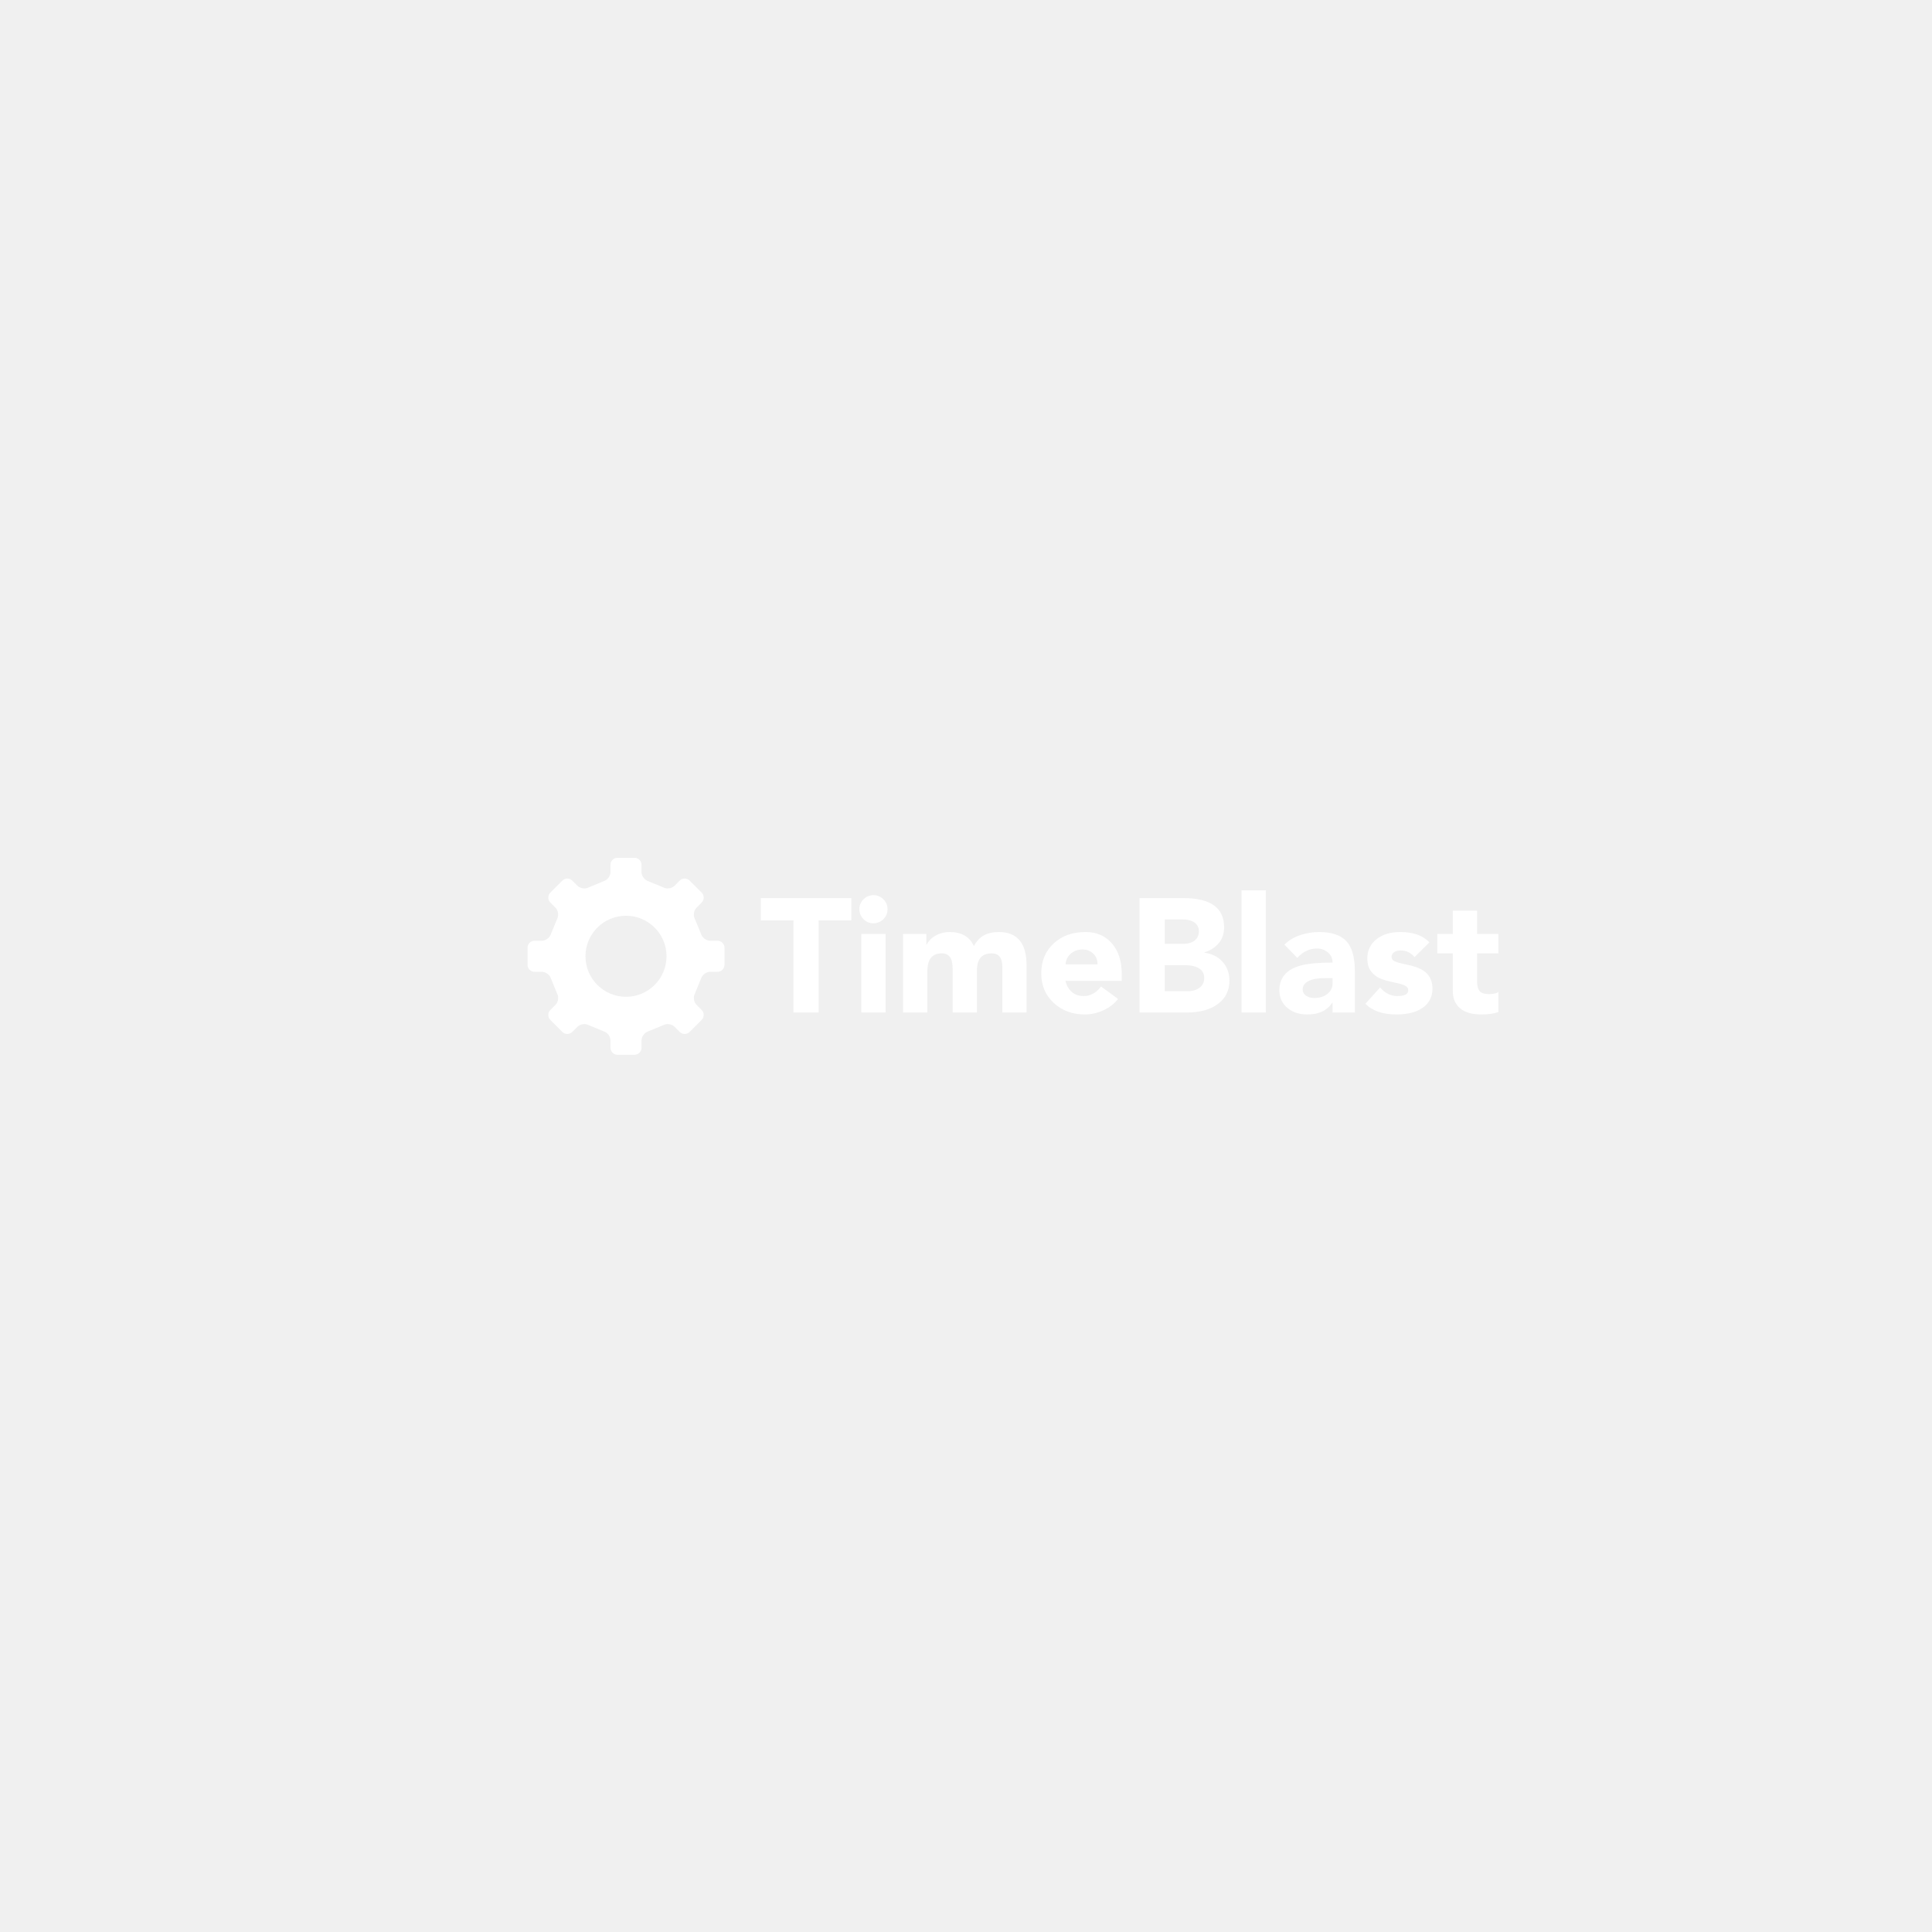
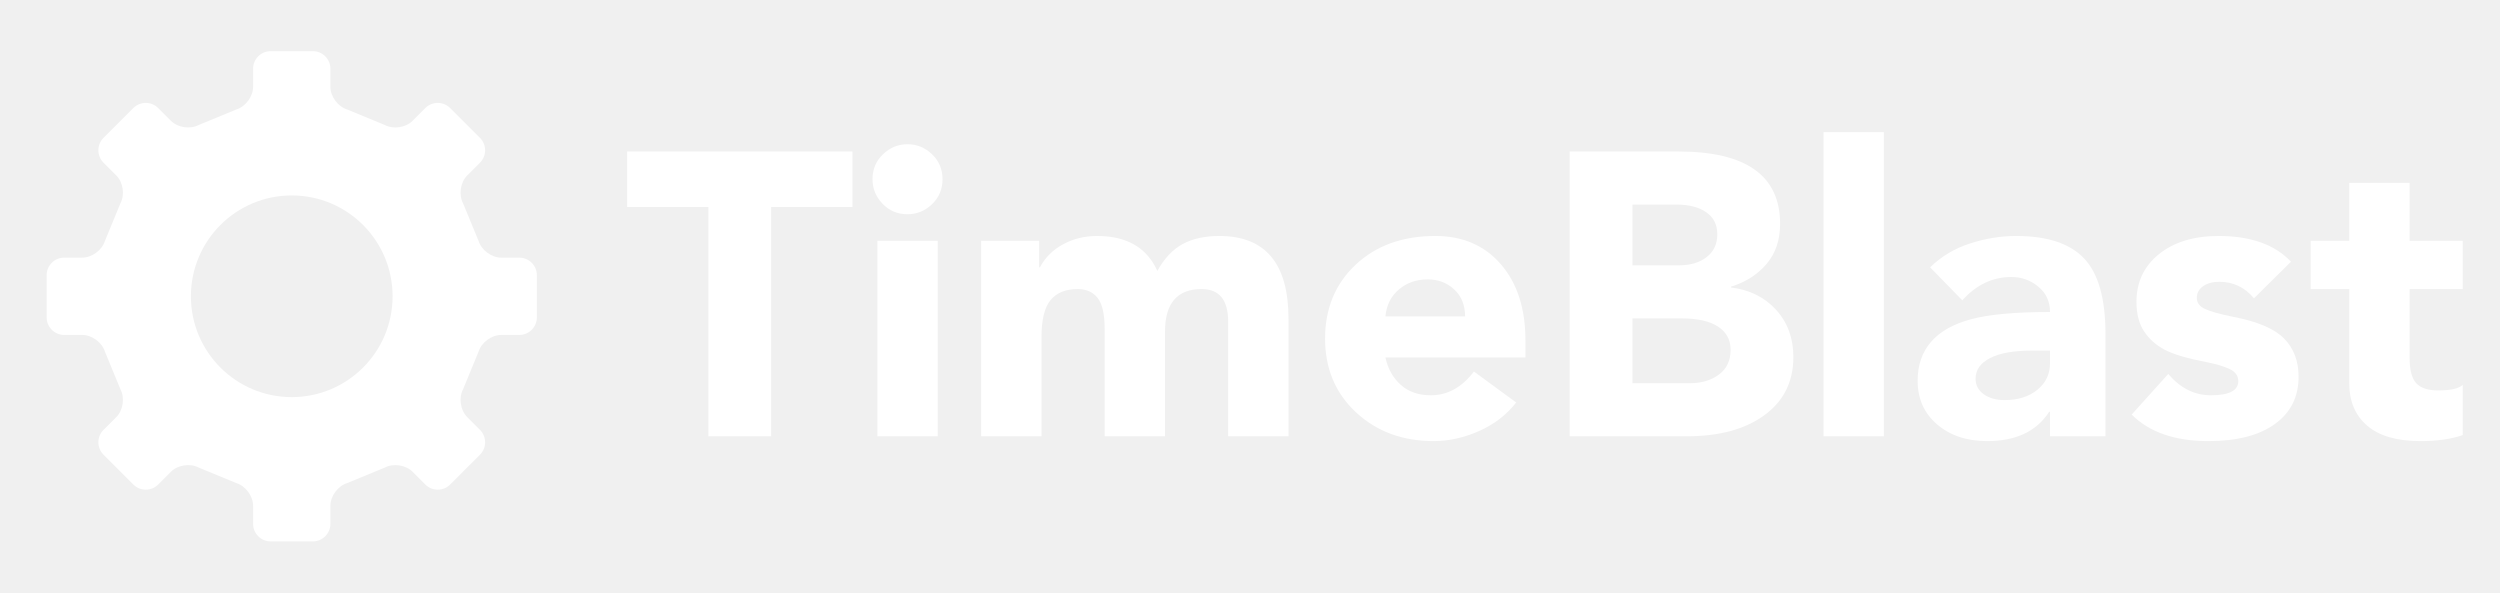
- <svg xmlns="http://www.w3.org/2000/svg" width="2000" zoomAndPan="magnify" viewBox="0 0 1500 1500" height="2000" preserveAspectRatio="xMidYMid meet" version="1.0">
+ <svg xmlns="http://www.w3.org/2000/svg" zoomAndPan="magnify" viewBox="395 650 780 185" preserveAspectRatio="xMidYMid meet" version="1.0">
  <defs>
    <g />
    <clipPath id="6af635f158">
      <path d="M 409.617 666.031 L 562.617 666.031 L 562.617 819 L 409.617 819 Z M 409.617 666.031 " clip-rule="nonzero" />
    </clipPath>
    <clipPath id="a0d146f190">
      <rect x="0" width="578" y="0" height="128" />
    </clipPath>
  </defs>
  <g clip-path="url(#6af635f158)">
    <path fill="#ffffff" d="M 557.043 754.5 C 560.047 754.5 562.5 752.043 562.5 749.039 L 562.5 735.844 C 562.5 732.84 560.047 730.387 557.043 730.387 L 551.375 730.387 C 548.375 730.387 545.199 728.035 544.312 725.168 L 539.477 713.43 C 538.059 710.781 538.633 706.883 540.754 704.762 L 544.766 700.75 C 546.887 698.625 546.891 695.152 544.766 693.031 L 535.438 683.699 C 533.312 681.578 529.84 681.578 527.715 683.699 L 523.707 687.711 C 521.582 689.836 517.68 690.406 515.035 688.988 L 503.297 684.152 C 500.43 683.27 498.082 680.094 498.082 677.09 L 498.082 671.422 C 498.082 668.422 495.625 665.965 492.625 665.965 L 479.426 665.965 C 476.426 665.965 473.969 668.422 473.969 671.422 L 473.969 677.09 C 473.969 680.094 471.621 683.27 468.754 684.152 L 457.012 688.988 C 454.367 690.406 450.469 689.832 448.348 687.711 L 444.336 683.699 C 442.211 681.574 438.738 681.574 436.617 683.699 L 427.285 693.027 C 425.16 695.152 425.16 698.625 427.285 700.746 L 431.297 704.758 C 433.422 706.883 433.992 710.781 432.574 713.43 L 427.738 725.168 C 426.855 728.035 423.68 730.383 420.676 730.383 L 415.012 730.383 C 412.012 730.383 409.555 732.84 409.555 735.84 L 409.555 749.039 C 409.555 752.043 412.012 754.5 415.012 754.5 L 420.676 754.5 C 423.68 754.5 426.855 756.844 427.738 759.715 L 432.578 771.457 C 433.996 774.098 433.422 778 431.301 780.121 L 427.285 784.137 C 425.164 786.258 425.164 789.73 427.285 791.852 L 436.617 801.184 C 438.738 803.309 442.211 803.305 444.336 801.184 L 448.348 797.172 C 450.473 795.051 454.371 794.473 457.016 795.895 L 468.754 800.73 C 471.625 801.613 473.969 804.789 473.969 807.793 L 473.969 813.461 C 473.969 816.461 476.426 818.918 479.43 818.918 L 492.625 818.918 C 495.625 818.918 498.082 816.461 498.082 813.461 L 498.082 807.793 C 498.082 804.789 500.43 801.613 503.297 800.73 L 515.039 795.895 C 517.684 794.477 521.586 795.047 523.707 797.172 L 527.719 801.184 C 529.84 803.309 533.316 803.305 535.438 801.184 L 544.77 791.852 C 546.891 789.73 546.891 786.258 544.77 784.133 L 540.758 780.121 C 538.633 778 538.062 774.098 539.48 771.453 L 544.312 759.715 C 545.195 756.844 548.375 754.5 551.379 754.5 Z M 486.023 773.902 C 468.648 773.902 454.562 759.816 454.562 742.441 C 454.562 725.062 468.648 710.977 486.023 710.977 C 503.402 710.977 517.488 725.062 517.488 742.441 C 517.488 759.816 503.402 773.902 486.023 773.902 Z M 486.023 773.902 " fill-opacity="1" fill-rule="nonzero" />
  </g>
  <g transform="matrix(1, 0, 0, 1, 589, 690)">
    <g clip-path="url(#a0d146f190)">
      <g fill="#ffffff" fill-opacity="1">
        <g transform="translate(0.791604, 96.12425)">
          <g>
            <path d="M 71.172 -88.859 L 71.172 -71.547 L 45.812 -71.547 L 45.812 0 L 26.234 0 L 26.234 -71.547 L 0.875 -71.547 L 0.875 -88.859 Z M 71.172 -88.859 " />
          </g>
        </g>
      </g>
      <g fill="#ffffff" fill-opacity="1">
        <g transform="translate(72.83397, 96.12425)">
          <g>
            <path d="M 16.312 -91.125 C 19.238 -91.125 21.789 -90.078 23.969 -87.984 C 26.145 -85.891 27.234 -83.297 27.234 -80.203 C 27.234 -77.109 26.145 -74.516 23.969 -72.422 C 21.789 -70.328 19.238 -69.281 16.312 -69.281 C 13.219 -69.281 10.625 -70.367 8.531 -72.547 C 6.438 -74.723 5.391 -77.273 5.391 -80.203 C 5.391 -83.297 6.477 -85.891 8.656 -87.984 C 10.832 -90.078 13.383 -91.125 16.312 -91.125 Z M 25.734 -61 L 25.734 0 L 6.906 0 L 6.906 -61 Z M 25.734 -61 " />
          </g>
        </g>
      </g>
      <g fill="#ffffff" fill-opacity="1">
        <g transform="translate(105.4664, 96.12425)">
          <g>
            <path d="M 42.797 -62.5 C 52.086 -62.5 58.363 -58.863 61.625 -51.594 C 63.801 -55.52 66.438 -58.316 69.531 -59.984 C 72.633 -61.66 76.441 -62.5 80.953 -62.5 C 95.348 -62.5 102.547 -53.883 102.547 -36.656 L 102.547 0 L 83.719 0 L 83.719 -35.766 C 83.719 -42.547 80.957 -45.938 75.438 -45.938 C 67.82 -45.938 64.016 -41.504 64.016 -32.641 L 64.016 0 L 45.188 0 L 45.188 -33.391 C 45.188 -38.078 44.453 -41.336 42.984 -43.172 C 41.523 -45.016 39.457 -45.938 36.781 -45.938 C 33.008 -45.938 30.18 -44.785 28.297 -42.484 C 26.422 -40.18 25.484 -36.352 25.484 -31 L 25.484 0 L 6.656 0 L 6.656 -61 L 24.734 -61 L 24.734 -52.719 L 24.984 -52.719 C 26.648 -55.812 29.07 -58.211 32.25 -59.922 C 35.438 -61.641 38.953 -62.5 42.797 -62.5 Z M 42.797 -62.5 " />
          </g>
        </g>
      </g>
      <g fill="#ffffff" fill-opacity="1">
        <g transform="translate(214.6595, 96.12425)">
          <g>
            <path d="M 4.766 -30.5 C 4.766 -39.875 7.941 -47.551 14.297 -53.531 C 20.66 -59.508 28.945 -62.5 39.156 -62.5 C 47.695 -62.5 54.52 -59.551 59.625 -53.656 C 64.727 -47.758 67.281 -39.832 67.281 -29.875 L 67.281 -24.594 L 23.594 -24.594 C 24.352 -21.082 25.941 -18.238 28.359 -16.062 C 30.785 -13.883 33.926 -12.797 37.781 -12.797 C 42.969 -12.797 47.441 -15.266 51.203 -20.203 L 64.391 -10.547 C 61.379 -6.691 57.508 -3.719 52.781 -1.625 C 48.051 0.457 43.344 1.5 38.656 1.5 C 28.945 1.5 20.867 -1.488 14.422 -7.469 C 7.984 -13.445 4.766 -21.125 4.766 -30.5 Z M 48.453 -37.406 C 48.453 -40.914 47.32 -43.719 45.062 -45.812 C 42.801 -47.906 40.039 -48.953 36.781 -48.953 C 33.258 -48.953 30.266 -47.906 27.797 -45.812 C 25.328 -43.719 23.926 -40.914 23.594 -37.406 Z M 48.453 -37.406 " />
          </g>
        </g>
      </g>
      <g fill="#ffffff" fill-opacity="1">
        <g transform="translate(286.7019, 96.12425)">
          <g>
            <path d="M 42.922 -88.859 C 64.098 -88.859 74.688 -81.328 74.688 -66.266 C 74.688 -61.242 73.281 -57.082 70.469 -53.781 C 67.664 -50.477 63.969 -48.113 59.375 -46.688 L 59.375 -46.438 C 65.227 -45.688 69.93 -43.344 73.484 -39.406 C 77.047 -35.477 78.828 -30.586 78.828 -24.734 C 78.828 -17.023 75.812 -10.973 69.781 -6.578 C 63.758 -2.191 55.688 0 45.562 0 L 9.031 0 L 9.031 -88.859 Z M 43.172 -53.344 C 46.691 -53.344 49.555 -54.195 51.766 -55.906 C 53.984 -57.625 55.094 -59.992 55.094 -63.016 C 55.094 -66.023 53.941 -68.32 51.641 -69.906 C 49.348 -71.5 46.234 -72.297 42.297 -72.297 L 28.625 -72.297 L 28.625 -53.344 Z M 46.562 -16.562 C 50.164 -16.562 53.18 -17.461 55.609 -19.266 C 58.035 -21.066 59.25 -23.641 59.25 -26.984 C 59.25 -30.078 57.953 -32.484 55.359 -34.203 C 52.766 -35.922 48.957 -36.781 43.938 -36.781 L 28.625 -36.781 L 28.625 -16.562 Z M 46.562 -16.562 " />
          </g>
        </g>
      </g>
      <g fill="#ffffff" fill-opacity="1">
        <g transform="translate(368.0319, 96.12425)">
          <g>
            <path d="M 25.734 -94.891 L 25.734 0 L 6.906 0 L 6.906 -94.891 Z M 25.734 -94.891 " />
          </g>
        </g>
      </g>
      <g fill="#ffffff" fill-opacity="1">
        <g transform="translate(400.6644, 96.12425)">
          <g>
            <path d="M 34.391 -62.5 C 44.098 -62.5 51.164 -60.156 55.594 -55.469 C 60.031 -50.789 62.25 -42.926 62.25 -31.875 L 62.25 0 L 44.938 0 L 44.938 -7.656 L 44.688 -7.656 C 40.75 -1.551 34.305 1.5 25.359 1.5 C 18.992 1.5 13.781 -0.234 9.719 -3.703 C 5.664 -7.172 3.641 -11.711 3.641 -17.328 C 3.641 -22.172 5.02 -26.203 7.781 -29.422 C 10.539 -32.648 14.703 -35.016 20.266 -36.516 C 25.836 -38.023 34.062 -38.781 44.938 -38.781 C 44.938 -42.039 43.723 -44.676 41.297 -46.688 C 38.867 -48.695 36.066 -49.703 32.891 -49.703 C 27.023 -49.703 21.922 -47.273 17.578 -42.422 L 7.531 -52.719 C 11.039 -56.145 15.203 -58.629 20.016 -60.172 C 24.828 -61.723 29.617 -62.5 34.391 -62.5 Z M 21.719 -17.953 C 21.719 -15.941 22.57 -14.328 24.281 -13.109 C 26 -11.898 28.156 -11.297 30.75 -11.297 C 34.938 -11.297 38.348 -12.363 40.984 -14.5 C 43.617 -16.633 44.938 -19.414 44.938 -22.844 L 44.938 -26.734 L 39.281 -26.734 C 33.594 -26.734 29.242 -25.957 26.234 -24.406 C 23.223 -22.863 21.719 -20.711 21.719 -17.953 Z M 21.719 -17.953 " />
          </g>
        </g>
      </g>
      <g fill="#ffffff" fill-opacity="1">
        <g transform="translate(468.0628, 96.12425)">
          <g>
            <path d="M 30.125 -62.5 C 40.164 -62.5 47.695 -59.82 52.719 -54.469 L 41.172 -43.047 C 38.328 -46.484 34.727 -48.203 30.375 -48.203 C 28.281 -48.203 26.582 -47.738 25.281 -46.812 C 23.988 -45.895 23.344 -44.68 23.344 -43.172 C 23.344 -41.672 24.195 -40.52 25.906 -39.719 C 27.625 -38.926 30.535 -38.113 34.641 -37.281 C 42.172 -35.852 47.461 -33.613 50.516 -30.562 C 53.566 -27.508 55.094 -23.516 55.094 -18.578 C 55.094 -12.297 52.625 -7.379 47.688 -3.828 C 42.758 -0.273 35.859 1.5 26.984 1.5 C 16.523 1.5 8.535 -1.258 3.016 -6.781 L 14.438 -19.453 C 18.195 -15.016 22.629 -12.797 27.734 -12.797 C 33.43 -12.797 36.281 -14.266 36.281 -17.203 C 36.281 -18.867 35.398 -20.117 33.641 -20.953 C 31.879 -21.797 29.535 -22.508 26.609 -23.094 C 20.422 -24.27 15.961 -25.586 13.234 -27.047 C 10.516 -28.516 8.379 -30.441 6.828 -32.828 C 5.285 -35.211 4.516 -38.242 4.516 -41.922 C 4.516 -48.109 6.859 -53.082 11.547 -56.844 C 16.234 -60.613 22.426 -62.5 30.125 -62.5 Z M 30.125 -62.5 " />
          </g>
        </g>
      </g>
      <g fill="#ffffff" fill-opacity="1">
        <g transform="translate(526.1737, 96.12425)">
          <g>
            <path d="M 31.625 -79.078 L 31.625 -61 L 48.203 -61 L 48.203 -45.938 L 31.625 -45.938 L 31.625 -24.469 C 31.625 -20.707 32.312 -18.07 33.688 -16.562 C 35.07 -15.062 37.359 -14.312 40.547 -14.312 C 44.473 -14.312 47.023 -14.895 48.203 -16.062 L 48.203 -0.375 C 44.598 0.875 40.203 1.5 35.016 1.5 C 27.648 1.5 22.102 -0.109 18.375 -3.328 C 14.656 -6.547 12.797 -10.914 12.797 -16.438 L 12.797 -45.938 L 0.75 -45.938 L 0.75 -61 L 12.797 -61 L 12.797 -79.078 Z M 31.625 -79.078 " />
          </g>
        </g>
      </g>
    </g>
  </g>
</svg>
